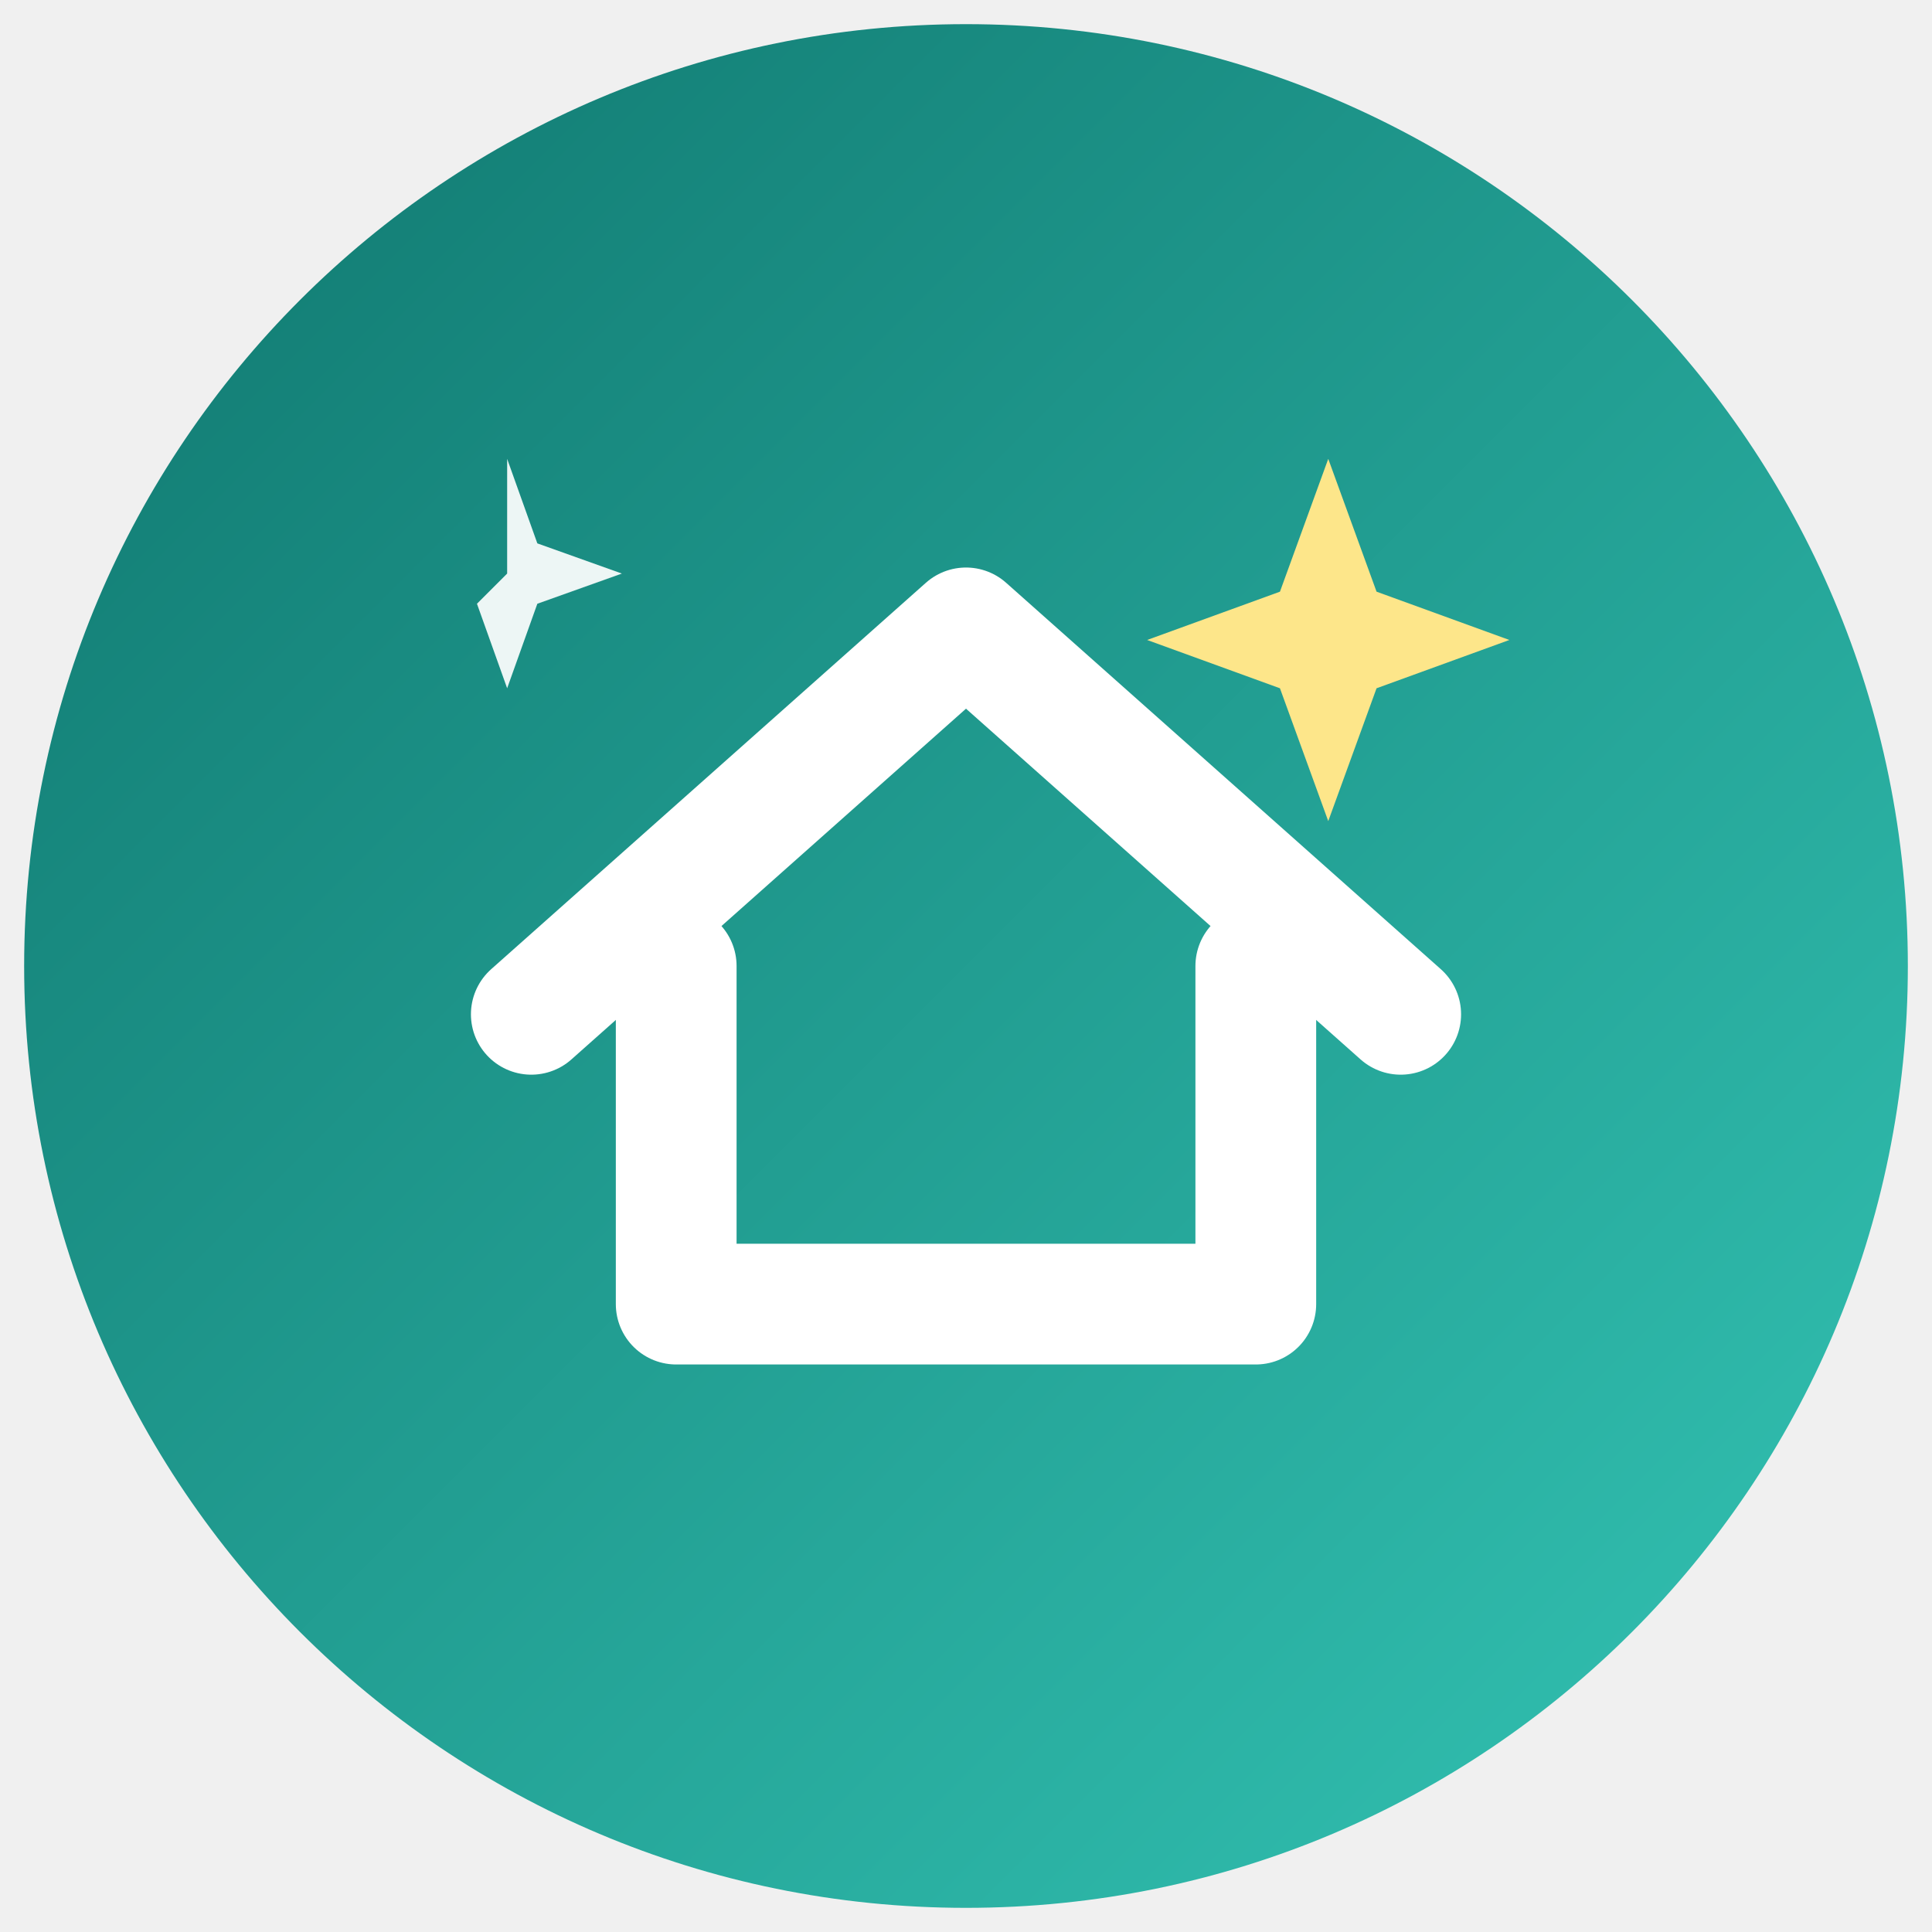
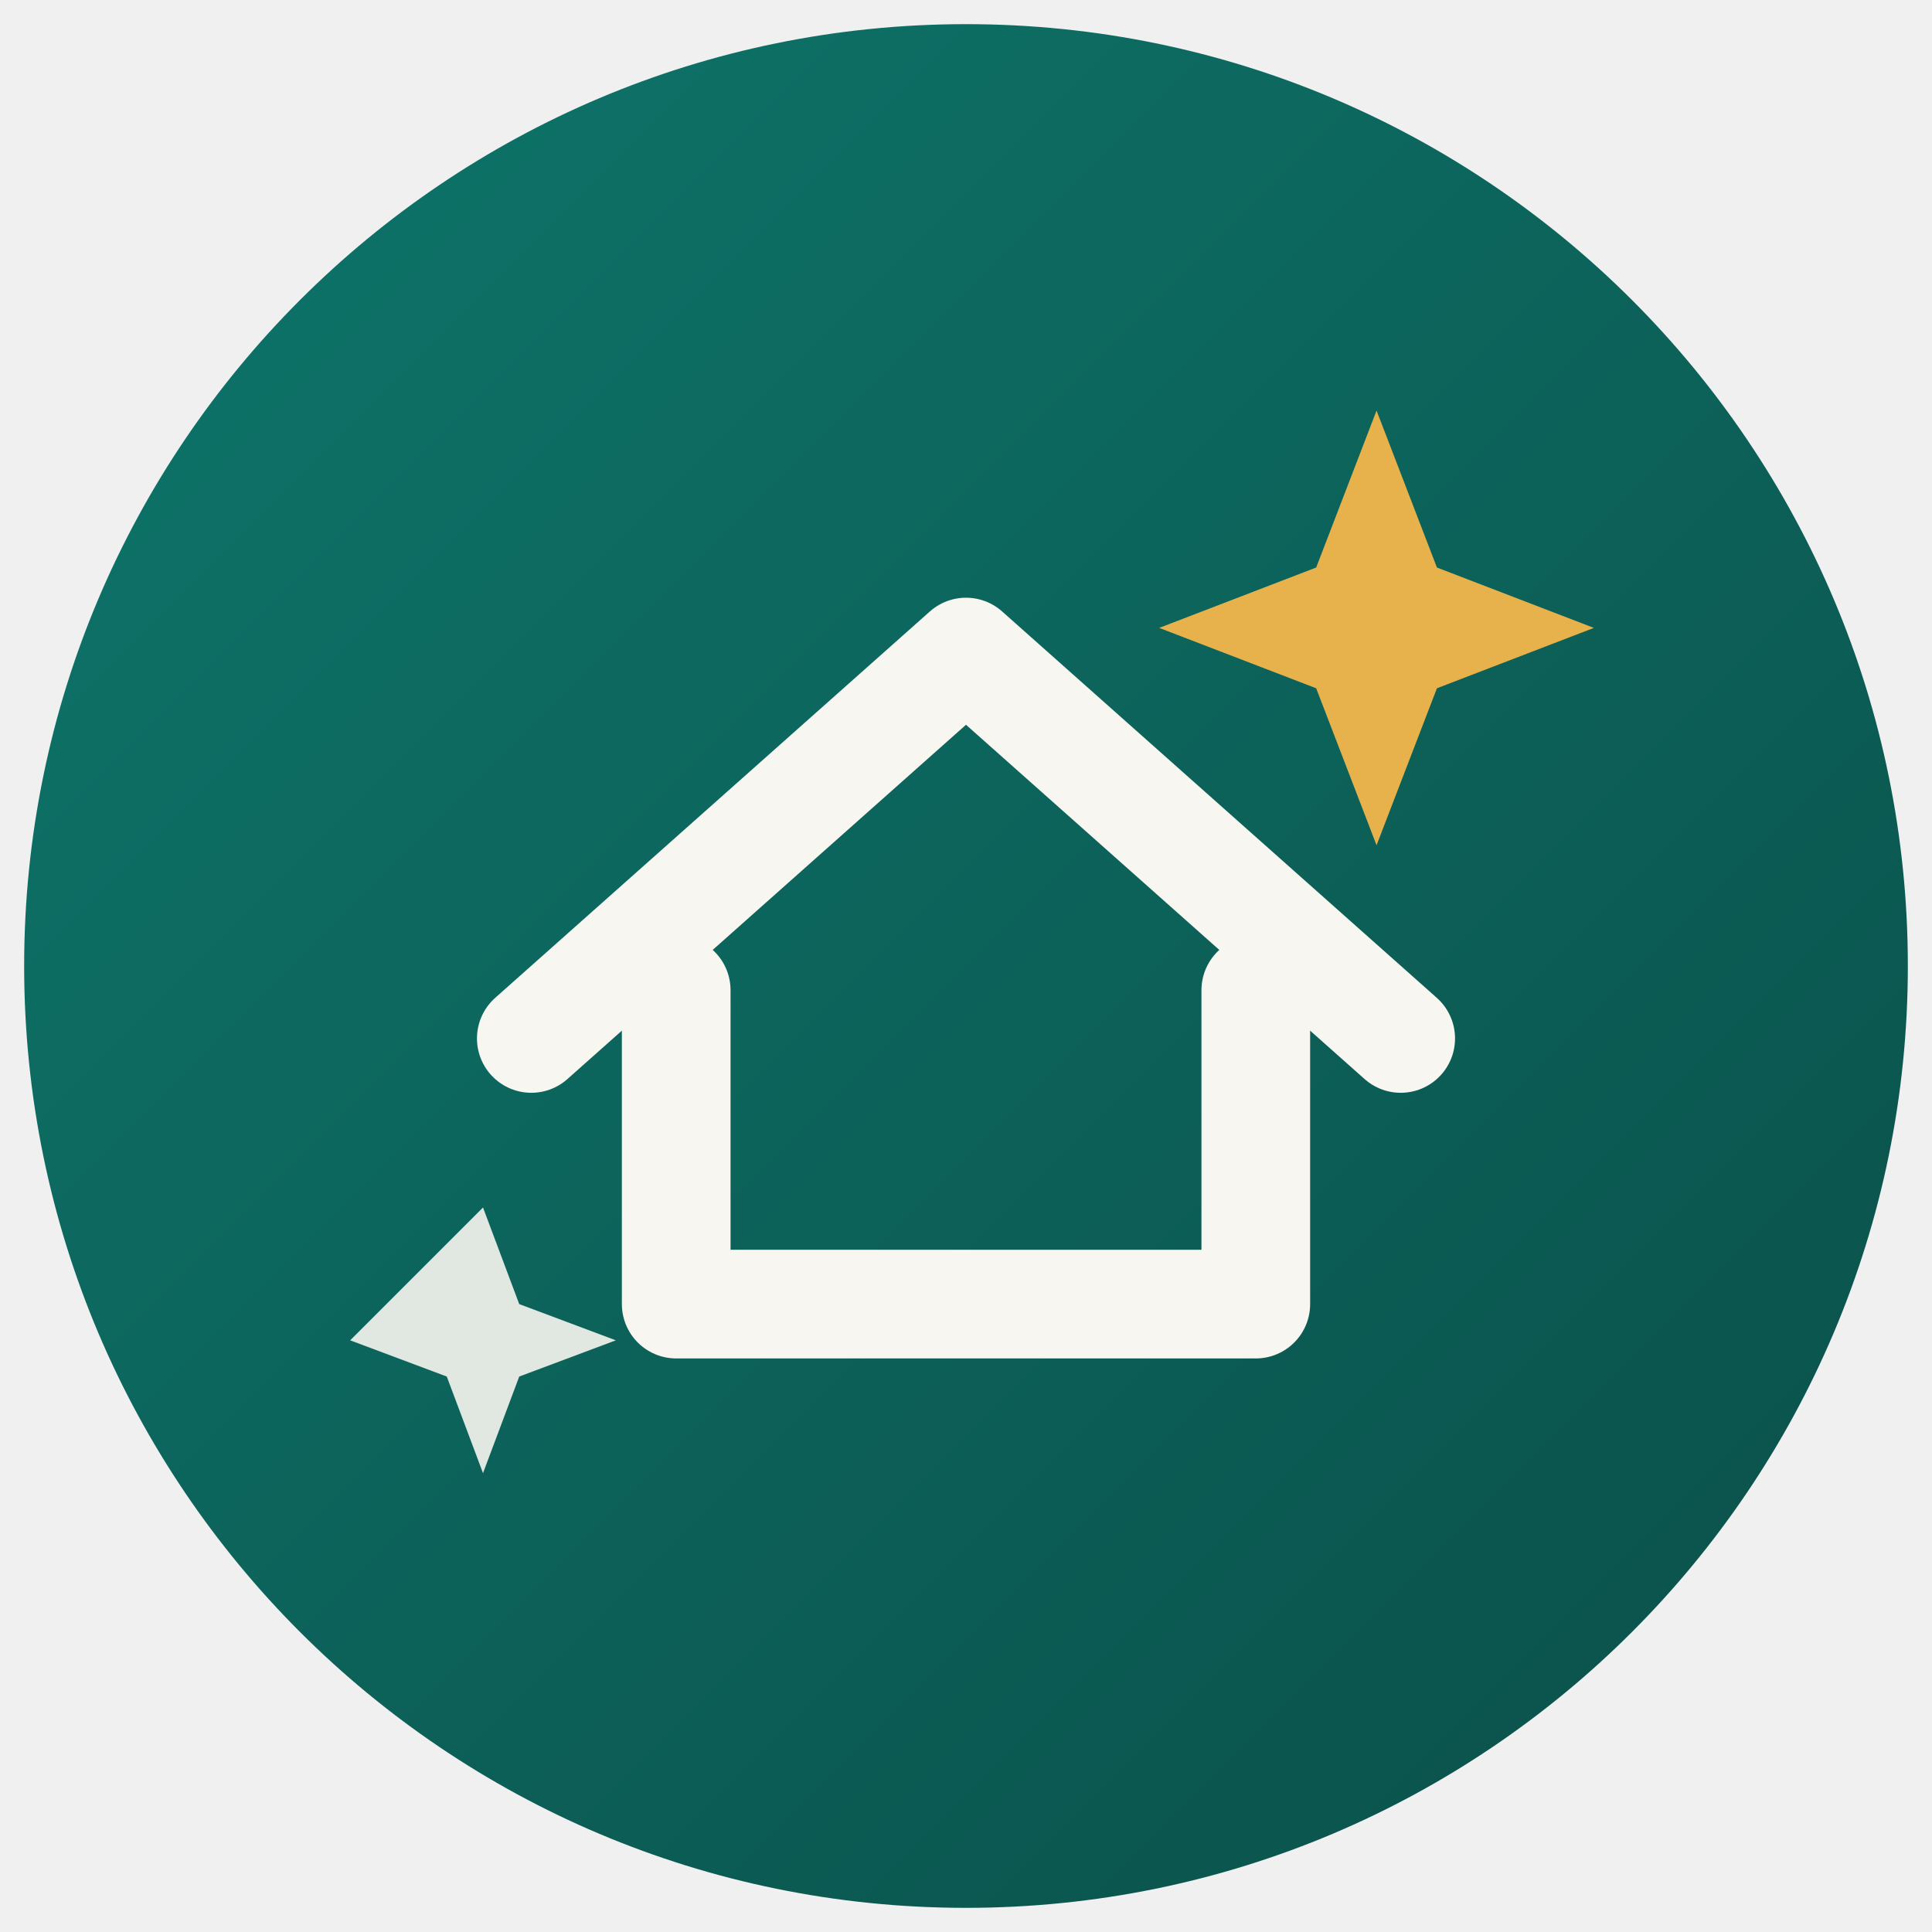
<svg xmlns="http://www.w3.org/2000/svg" viewBox="0 0 160 160" role="img" aria-labelledby="title desc">
  <defs>
    <linearGradient id="bg" x1="0" y1="0" x2="1" y2="1">
-       <stop offset="0%" stop-color="#0f766e" />
-       <stop offset="100%" stop-color="#34c5b5" />
+       <stop offset="0%" stop-color="#0E766B" />
+       <stop offset="100%" stop-color="#0A4F49" />
    </linearGradient>
  </defs>
  <circle cx="80" cy="80" r="78" fill="url(#bg)" />
-   <path d="M44 84 80 52l36 32" fill="none" stroke="#fff" stroke-width="10" stroke-linecap="round" stroke-linejoin="round" />
-   <path d="M56 80v28h48V80" fill="none" stroke="#fff" stroke-width="10" stroke-linecap="round" stroke-linejoin="round" />
-   <path d="M110 38l4 11 11 4-11 4-4 11-4-11-11-4 11-4z" fill="#fde68a" />
-   <path d="M42 38l2.5 7 7 2.5-7 2.5L42 57l-2.5-7 2.5-2.5z" fill="#fff" opacity="0.92" />
+   <path d="M44 86 80 54l36 32" fill="none" stroke="#F8F6F0" stroke-width="9" stroke-linecap="round" stroke-linejoin="round" />
+   <path d="M56 82v26h48V82" fill="none" stroke="#F8F6F0" stroke-width="9" stroke-linecap="round" stroke-linejoin="round" />
+   <path d="M114 34l5 13 13 5-13 5-5 13-5-13-13-5 13-5z" fill="#E7B24C" />
+   <path d="M40 100l3 8 8 3-8 3-3 8-3-8-8-3 3-3z" fill="#F8F6F0" opacity="0.9" />
</svg>
